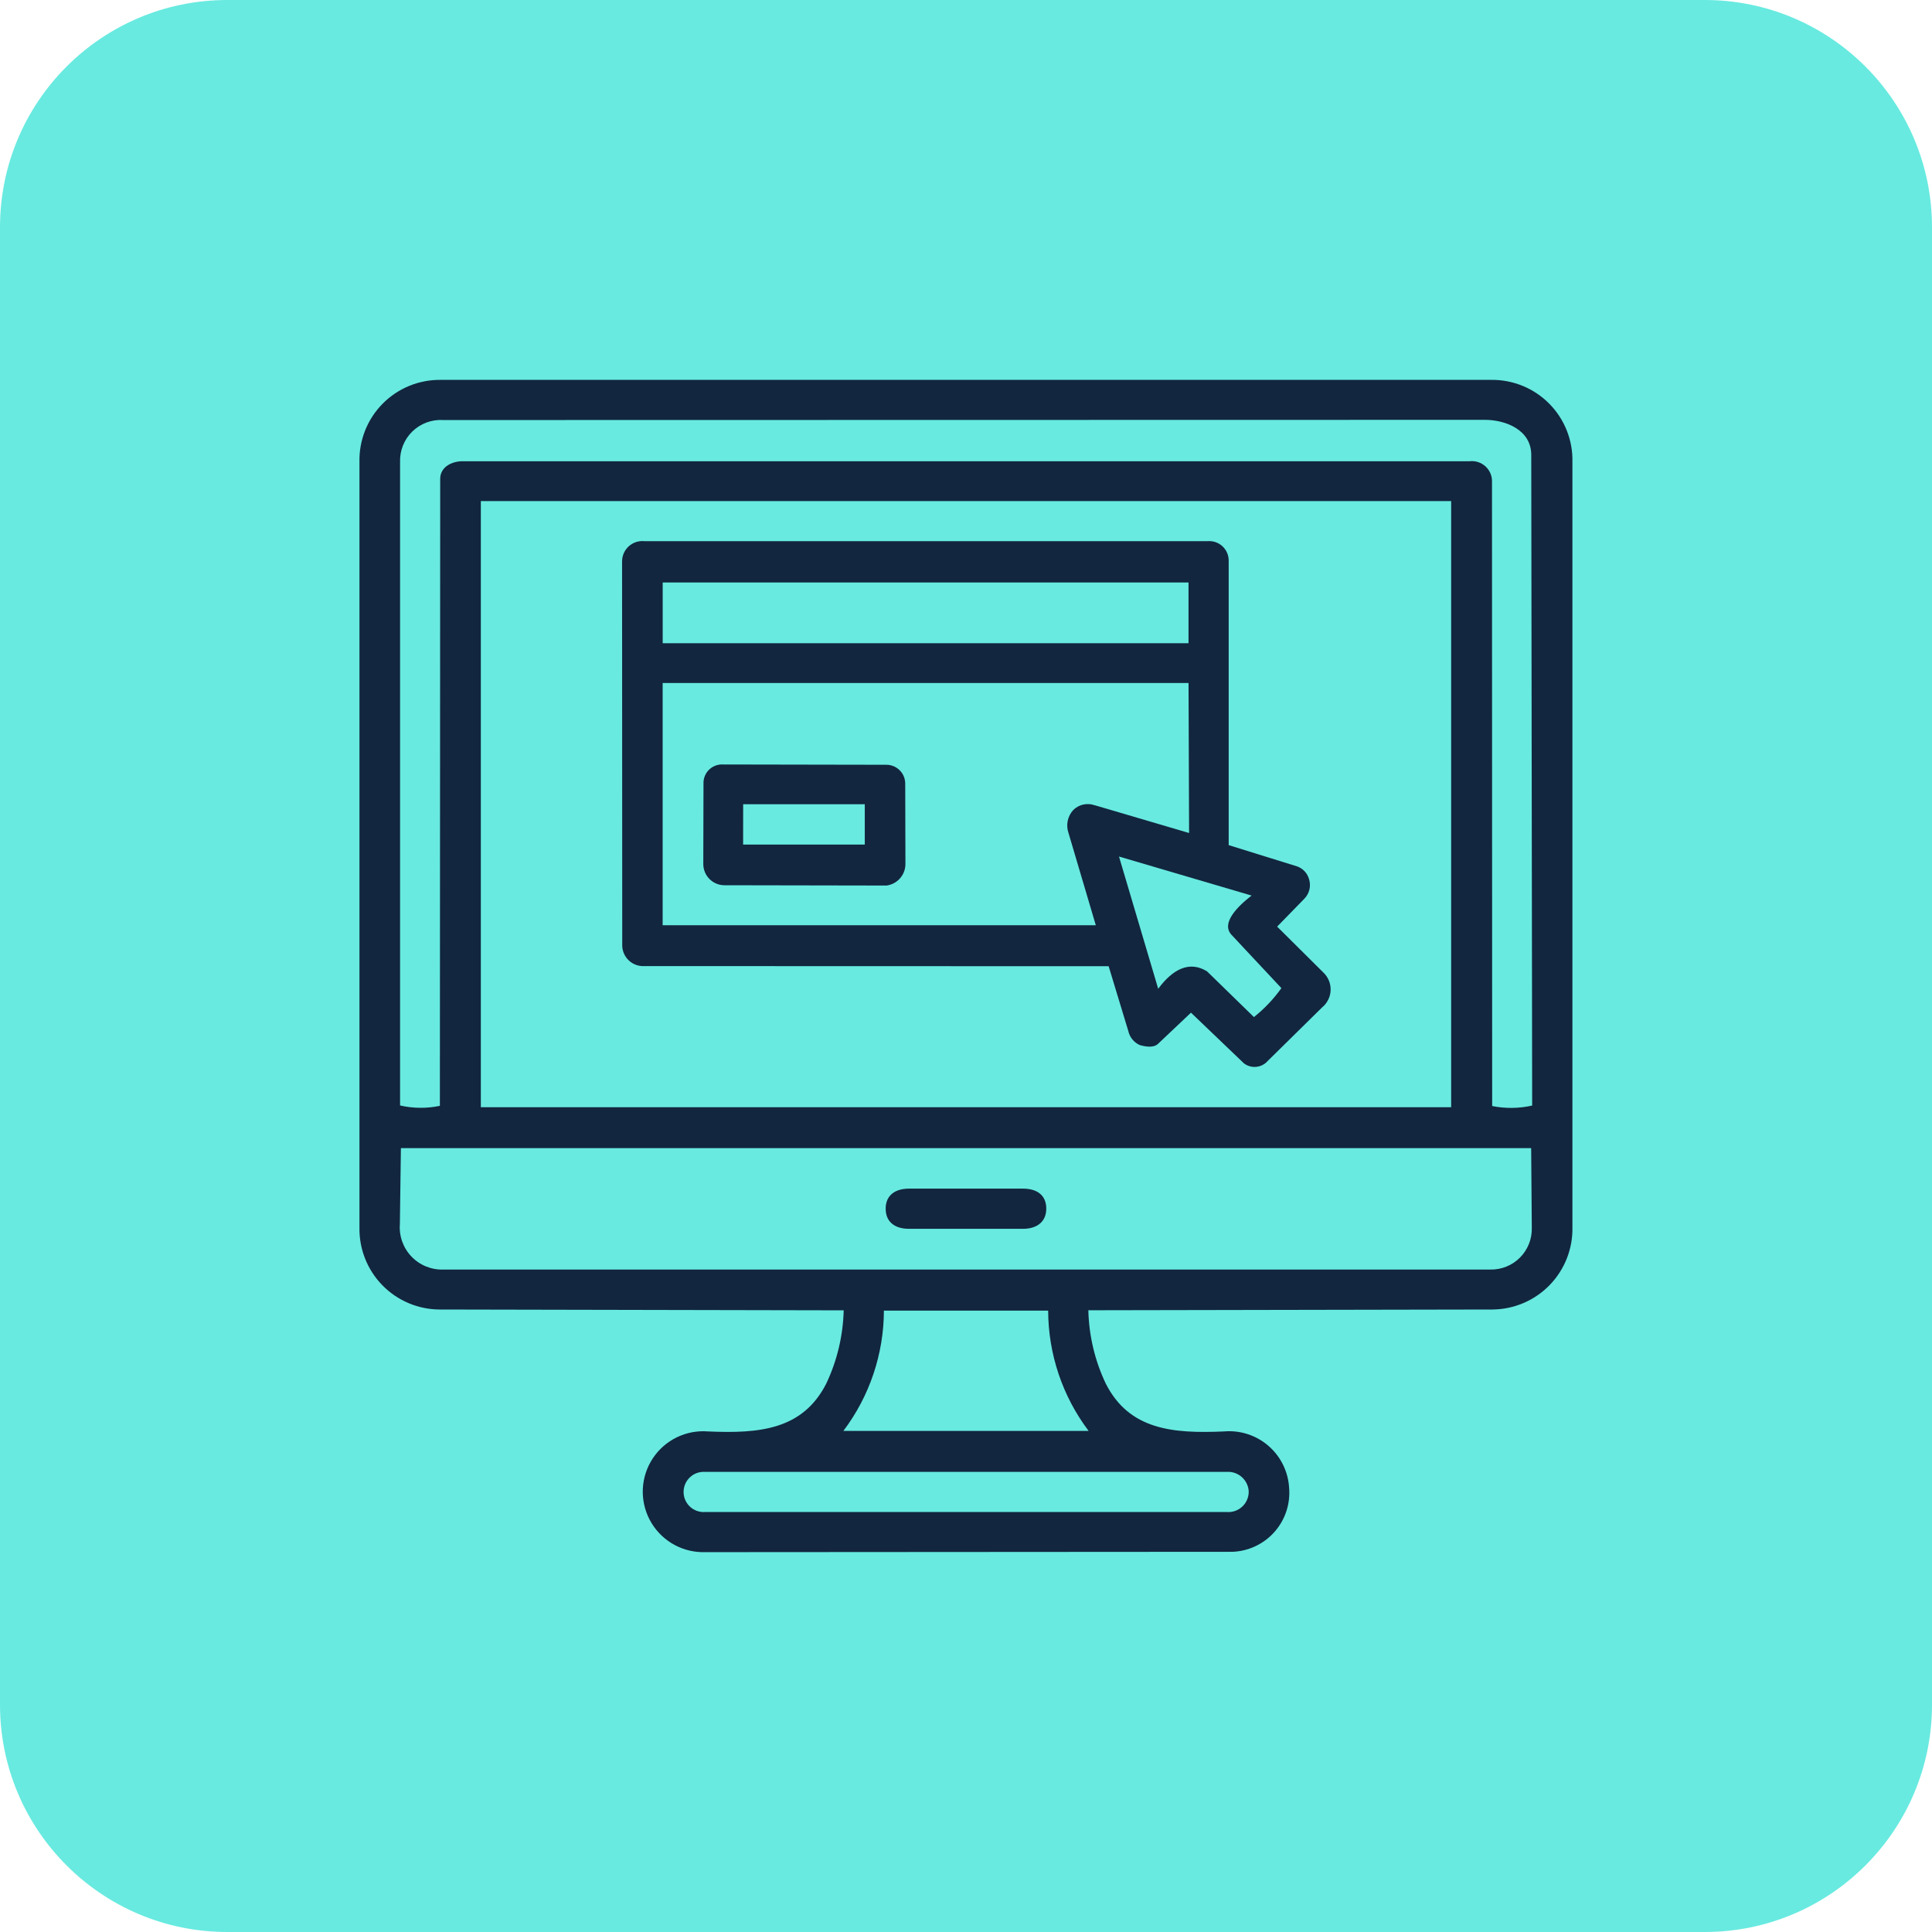
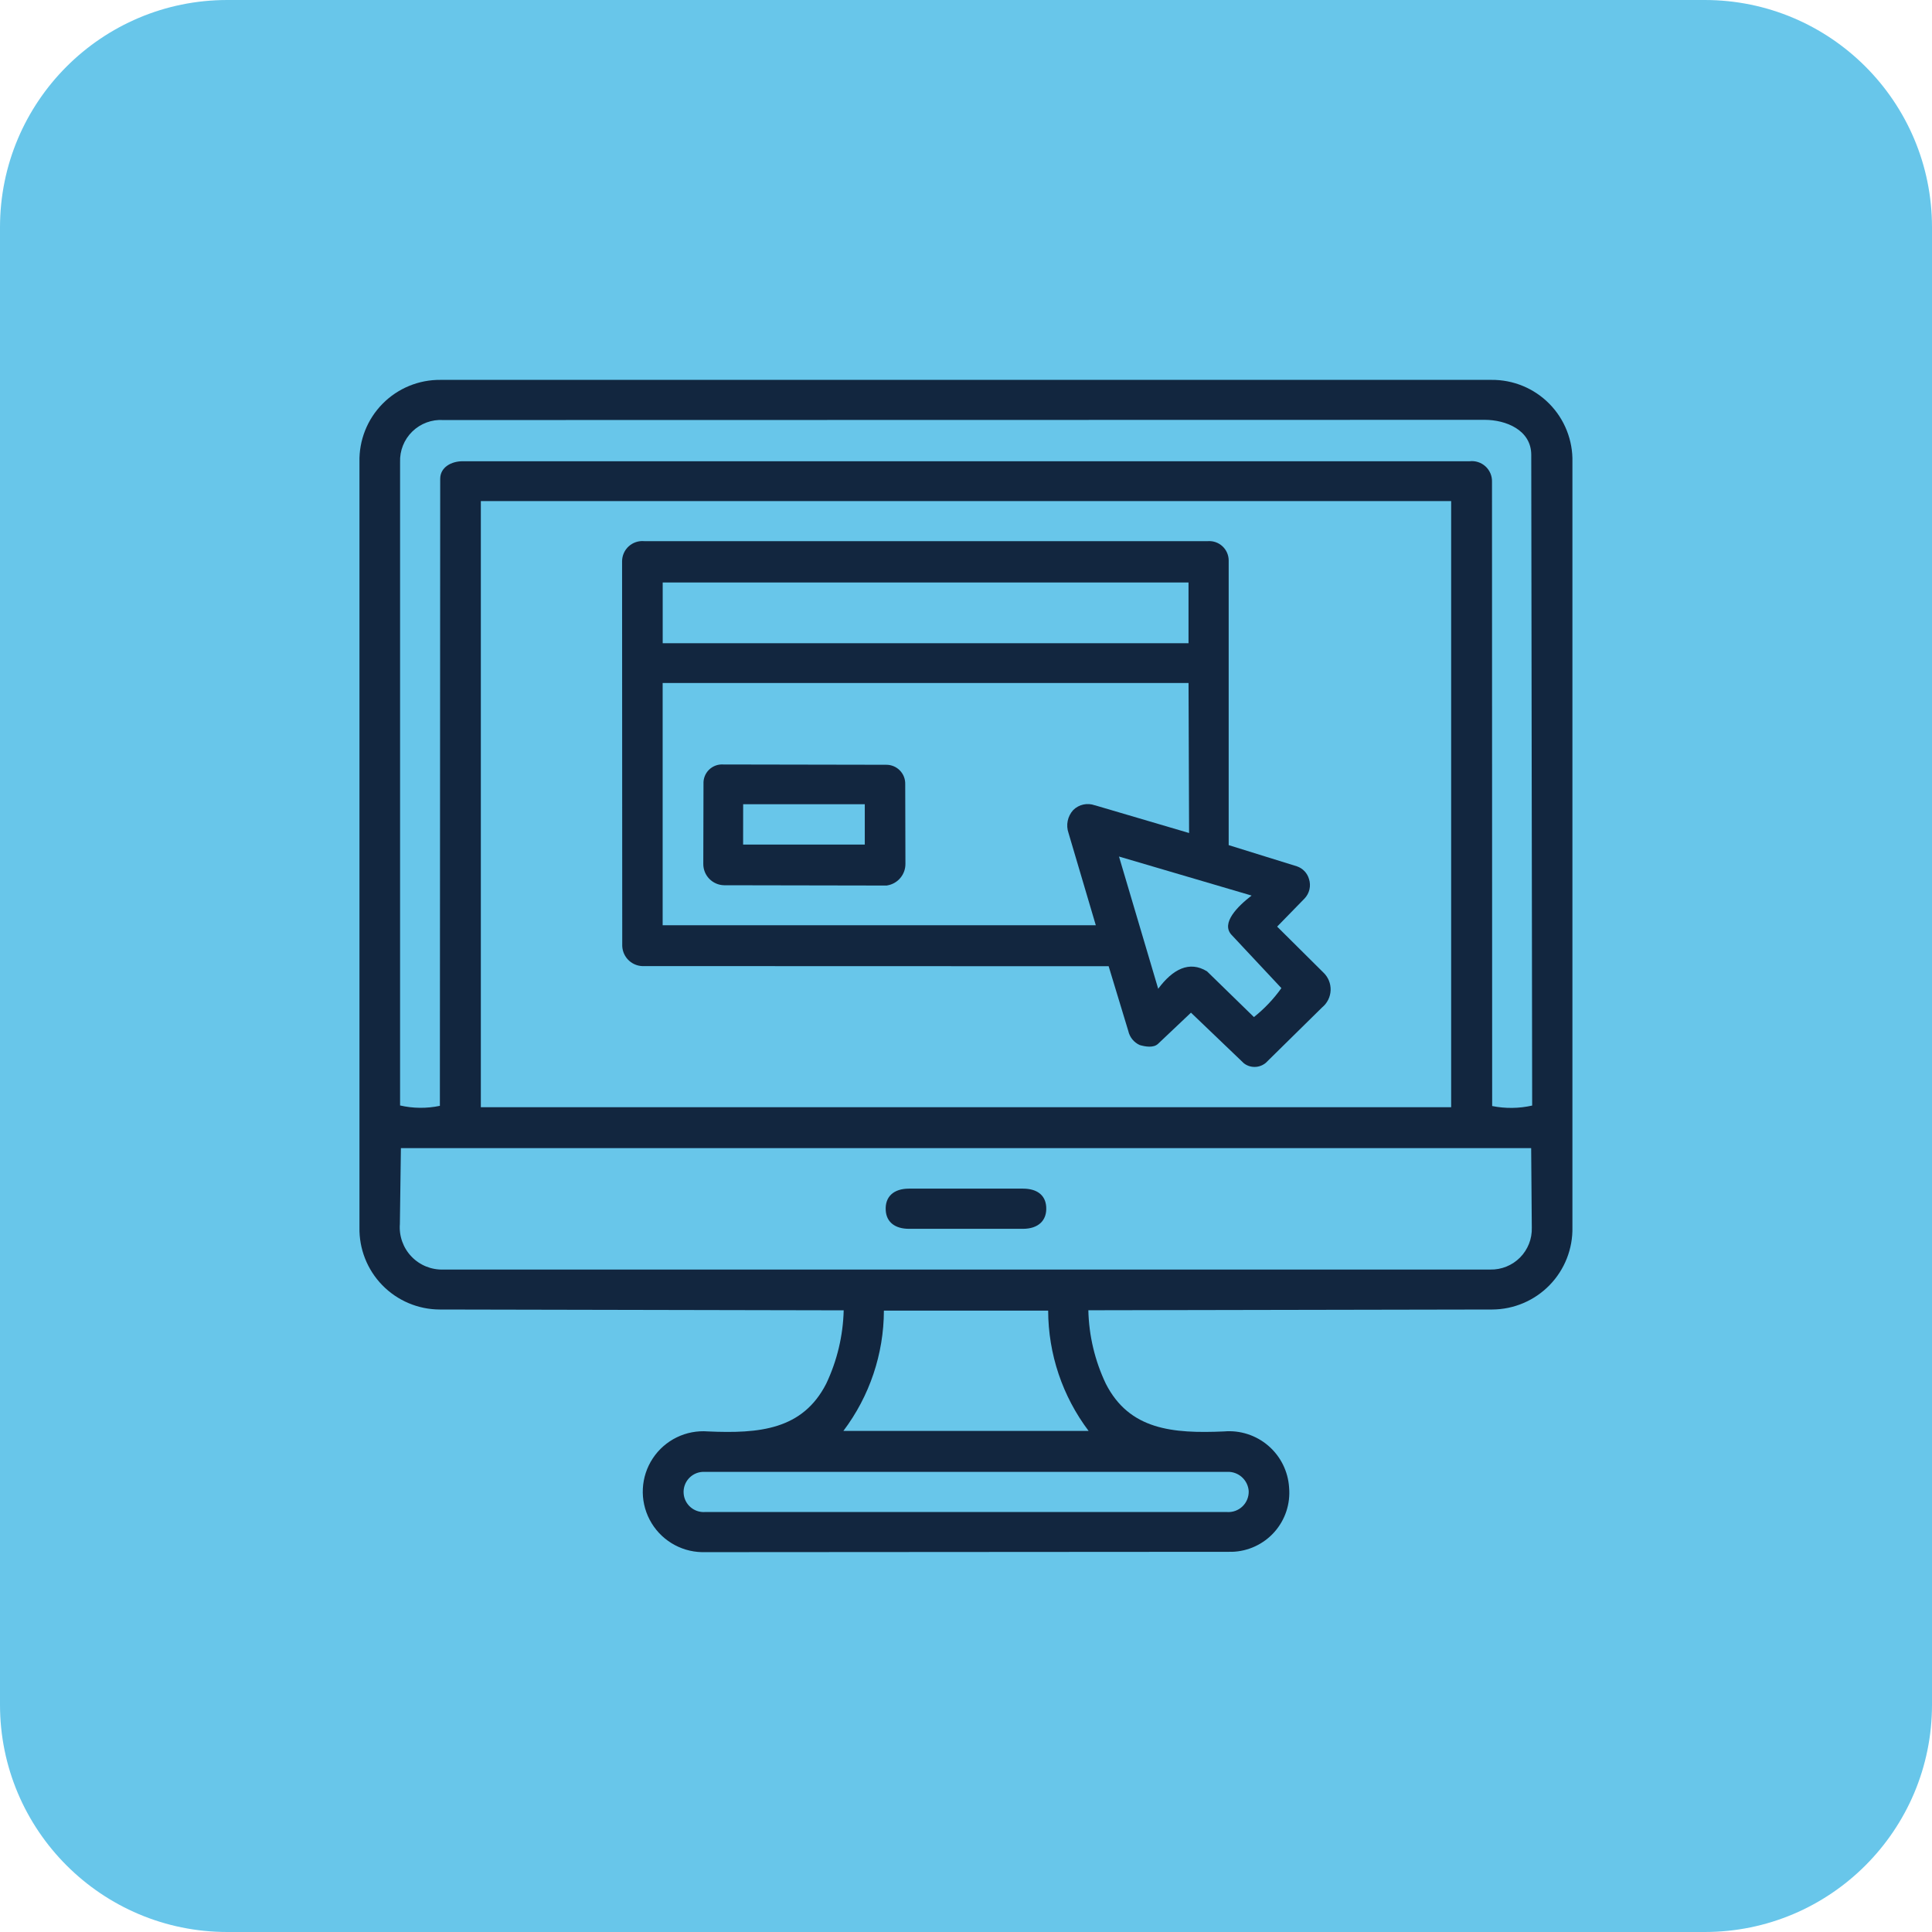
<svg xmlns="http://www.w3.org/2000/svg" width="85" height="85" viewBox="0 0 85 85">
  <defs>
    <clipPath id="clip-path">
      <rect id="Rectángulo_466874" data-name="Rectángulo 466874" width="53.37" height="51.575" fill="#12263f" />
    </clipPath>
  </defs>
-   <g id="Grupo_1180043" data-name="Grupo 1180043" transform="translate(-705.629 -410)">
+   <g id="Grupo_1189385" data-name="Grupo 1189385" transform="translate(-705.629 -410)">
    <g id="Grupo_1180019" data-name="Grupo 1180019">
      <g id="Grupo_1180023" data-name="Grupo 1180023">
-         <rect id="Rectángulo_456333" data-name="Rectángulo 456333" width="85" height="85" rx="10" transform="translate(705.629 410)" fill="#68eae0" />
+         <rect id="Rectángulo_456333" data-name="Rectángulo 456333" width="85" height="85" rx="10" transform="translate(705.629 410)" fill="#68c6ea" />
        <g id="Grupo_1180607" data-name="Grupo 1180607" transform="translate(721.444 426.713)">
          <g id="Grupo_1180606" data-name="Grupo 1180606" clip-path="url(#clip-path)">
            <path id="Trazado_1031693" data-name="Trazado 1031693" d="M38.376,51.56l-23.31.015a2.66,2.66,0,1,1,.269-5.311c2.264.1,4.161-.072,5.2-2.1a8,8,0,0,0,.769-3.228L3.527,40.9A3.543,3.543,0,0,1,0,37.28L0,3.62A3.532,3.532,0,0,1,3.566,0H49.8a3.53,3.53,0,0,1,3.565,3.62l0,33.66A3.546,3.546,0,0,1,49.844,40.9l-17.776.033a7.937,7.937,0,0,0,.768,3.231c1.034,2.029,2.936,2.2,5.2,2.1A2.643,2.643,0,0,1,40.9,48.732a2.6,2.6,0,0,1-2.52,2.829M48.84,3.58a.885.885,0,0,1,.987.911l.007,27.457a4.233,4.233,0,0,0,1.76-.021L51.554,3.3c0-1.1-1.126-1.542-2.043-1.542L3.693,1.767A1.789,1.789,0,0,0,1.787,3.623l0,28.3a4.088,4.088,0,0,0,1.751.016L3.552,4.357c0-.526.509-.777.98-.777ZM48.03,5.333H5.34V32H48.03Zm1.721,33.809A1.789,1.789,0,0,0,51.578,37.3L51.55,33.8H1.823l-.045,3.337A1.858,1.858,0,0,0,3.7,39.142Zm-17.671,7.1A8.821,8.821,0,0,1,30.3,40.949H23.073a8.822,8.822,0,0,1-1.783,5.293Zm6.089,3.568a.894.894,0,0,0,.954-.923.911.911,0,0,0-.841-.843l-23.193,0A.884.884,0,1,0,15.2,49.81Z" fill="#12263f" />
            <path id="Trazado_1031694" data-name="Trazado 1031694" d="M144.839,215.086h-5.011c-.61,0-.992-.289-1.025-.806-.04-.611.351-.962,1.024-.962l5.011,0c.612,0,.991.277,1.025.8.04.606-.353.968-1.025.968" transform="translate(-115.649 -177.736)" fill="#12263f" />
            <path id="Trazado_1031695" data-name="Trazado 1031695" d="M97.67,65.41a.769.769,0,0,1-1.041.1l-2.33-2.23-1.451,1.373c-.2.186-.555.124-.806.051a.89.89,0,0,1-.5-.616l-.865-2.851-20.427-.006a.921.921,0,0,1-.973-.883L69.27,43.42a.892.892,0,0,1,.97-.885l24.81,0a.854.854,0,0,1,.908.844V55.909l3.005.934a.829.829,0,0,1,.527.552.859.859,0,0,1-.2.869l-1.2,1.23,2.035,2.021a1.023,1.023,0,0,1-.056,1.533ZM94.191,44.355H71.057v2.671H94.191Zm-4.121,9.8,4.146,1.221-.024-6.6H71.055V59.434l19.057,0-1.2-4.056a1.007,1.007,0,0,1,.207-1.013.909.909,0,0,1,.952-.207M98.277,62.2l-2.192-2.342c-.485-.518.279-1.266.881-1.73l-5.834-1.717,1.725,5.818c.64-.864,1.373-1.244,2.147-.768l2.065,2.013A6.289,6.289,0,0,0,98.277,62.2" transform="translate(-57.716 -35.44)" fill="#12263f" />
            <path id="Trazado_1031696" data-name="Trazado 1031696" d="M98.777,106.764l-7.166-.013a.934.934,0,0,1-.916-.935l.009-3.522a.815.815,0,0,1,.87-.856l7.169.013a.829.829,0,0,1,.836.852l.009,3.5a.955.955,0,0,1-.812.958m-6.329-1.8H97.8v-1.774H92.449Z" transform="translate(-75.568 -84.517)" fill="#12263f" />
          </g>
        </g>
      </g>
    </g>
  </g>
</svg>
